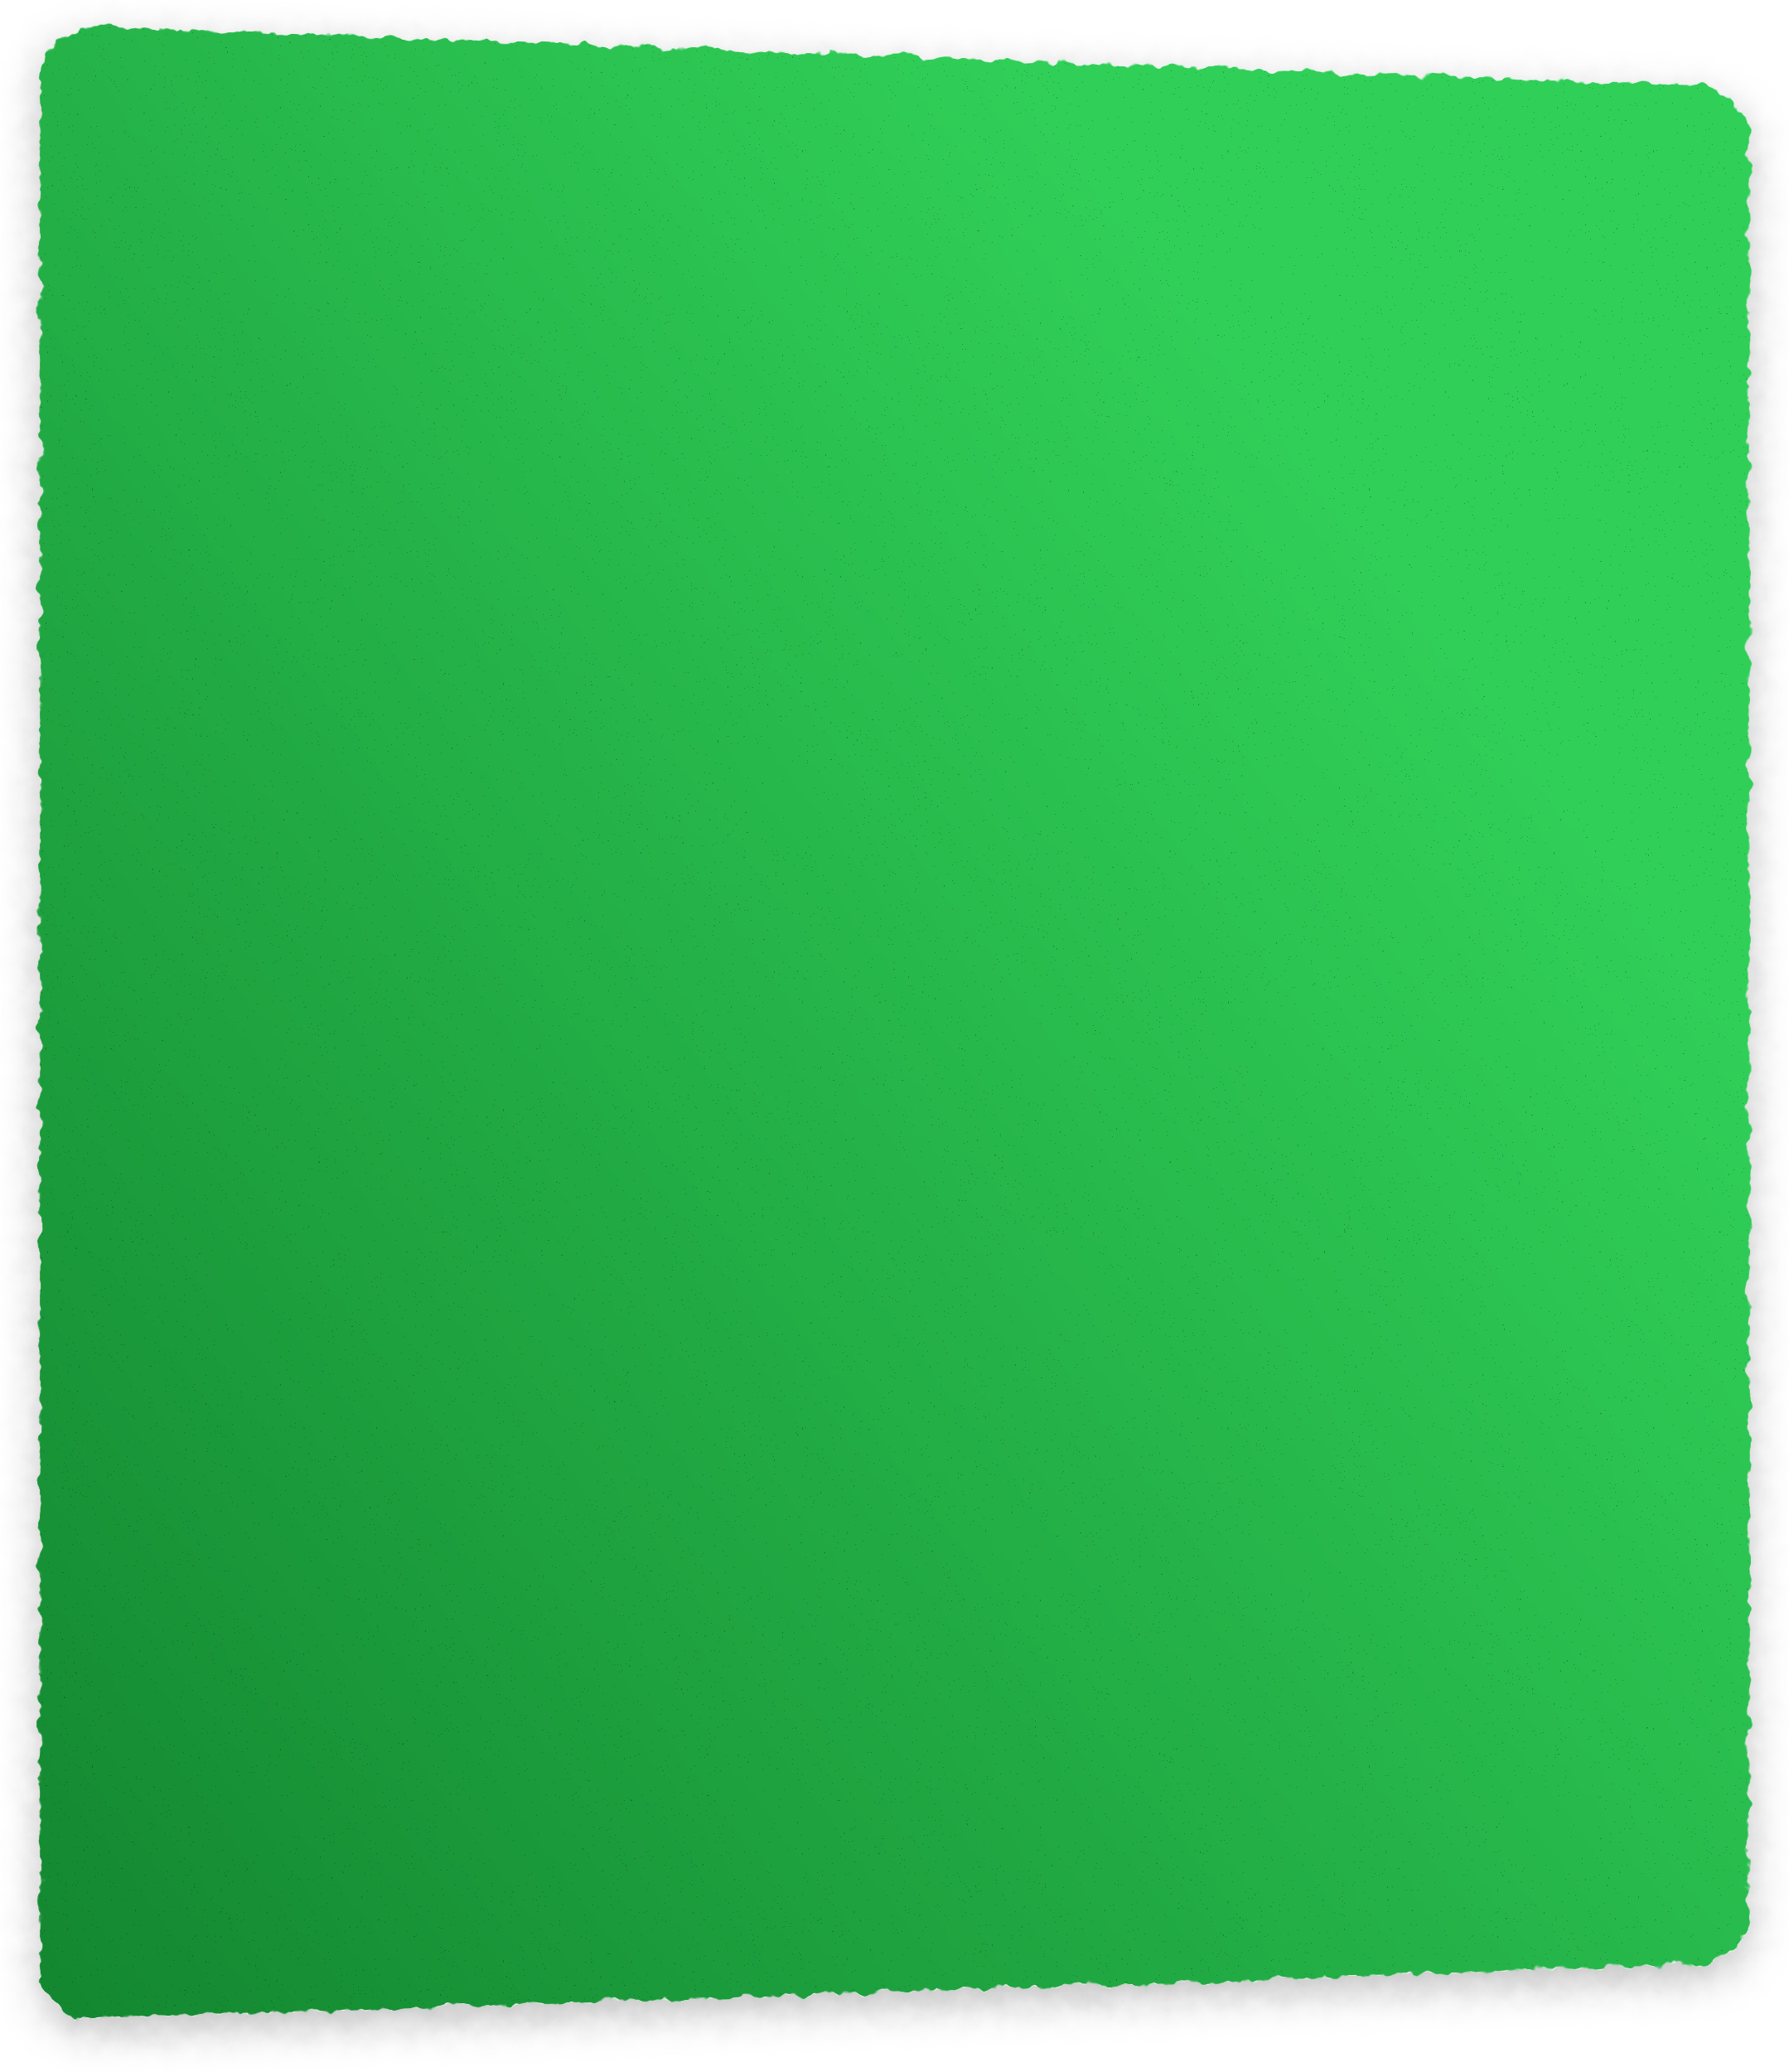
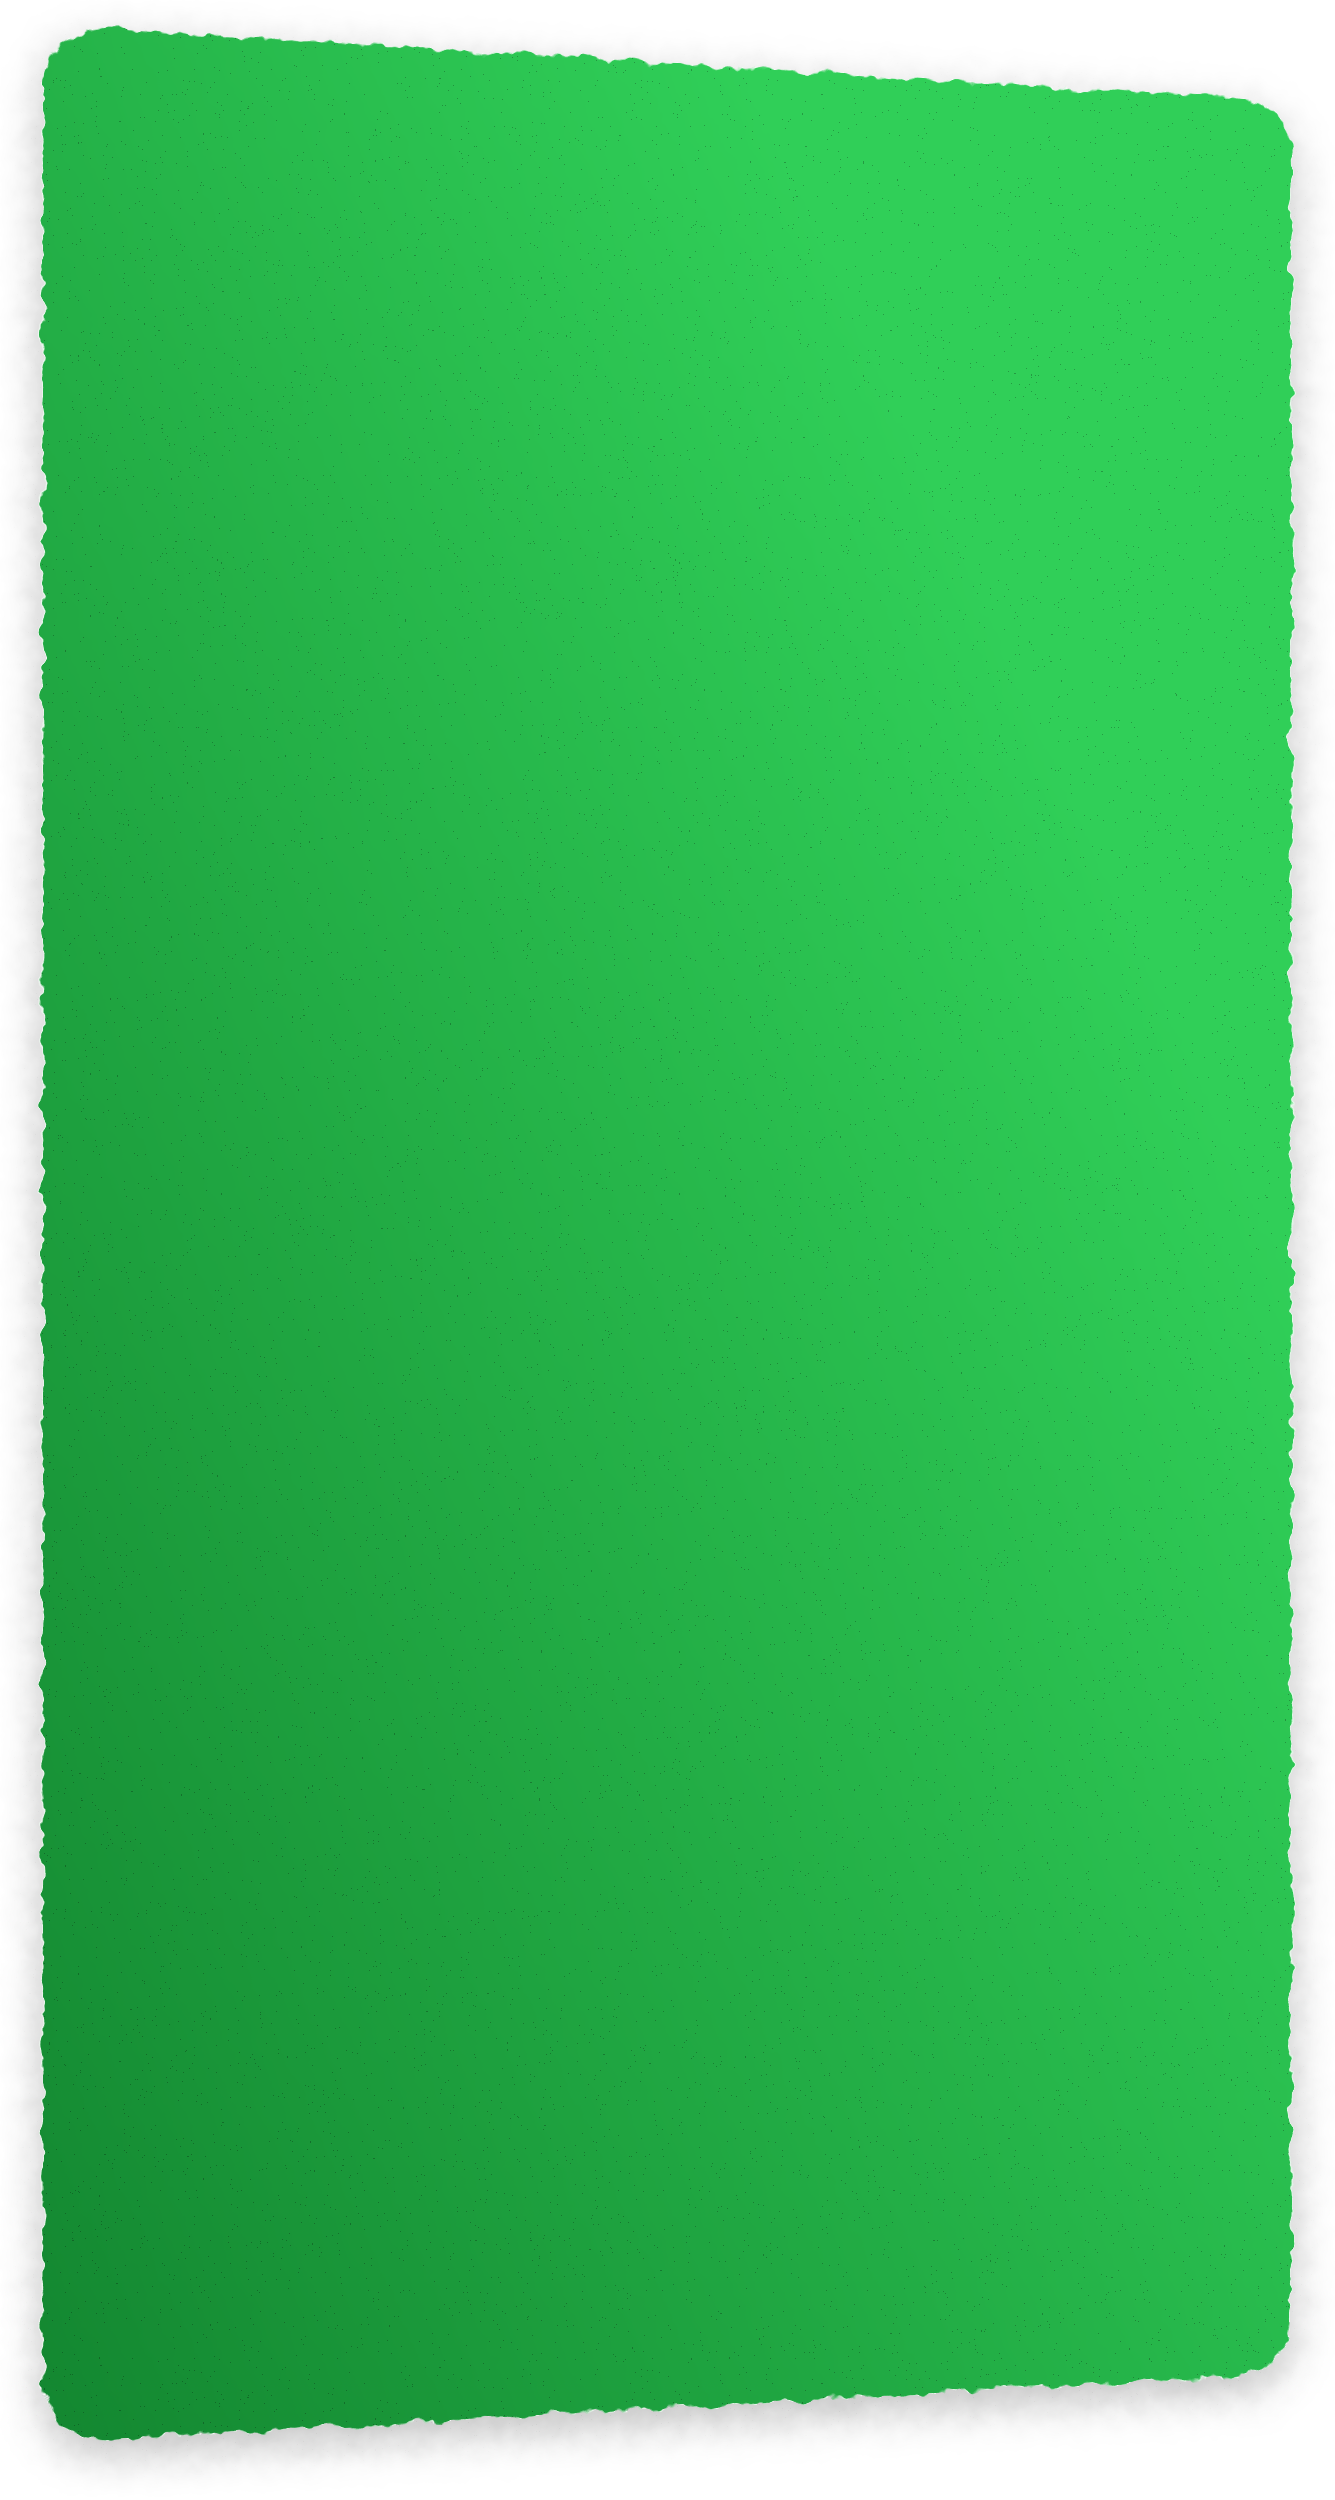
- <svg xmlns="http://www.w3.org/2000/svg" width="538" height="623" viewBox="0 0 538 623" fill="none">
+ <svg xmlns="http://www.w3.org/2000/svg" width="373" height="699" viewBox="0 0 373 699" fill="none">
  <g filter="url(#filter0_dgn_190_38)">
-     <path d="M526 574.663C526 583.29 519.16 590.364 510.537 590.654L28.537 606.841C19.495 607.145 12 599.897 12 590.85V24C12 14.931 19.53 7.675 28.593 8.011L510.593 25.873C519.193 26.192 526 33.256 526 41.862V574.663Z" fill="url(#paint0_linear_190_38)" />
+     <path d="M361 648.405C361 656.896 354.368 663.908 345.89 664.38L28.89 682.045C19.718 682.556 12 675.257 12 666.07V24.001C12 14.778 19.777 7.465 28.982 8.031L345.982 27.523C354.421 28.042 361 35.038 361 43.493V648.405Z" fill="url(#paint0_linear_190_38)" />
  </g>
  <defs>
-     <filter id="filter0_dgn_190_38" x="0" y="0" width="538" height="622.85" filterUnits="userSpaceOnUse" color-interpolation-filters="sRGB">
+     <filter id="filter0_dgn_190_38" x="0" y="0" width="373" height="698.071" filterUnits="userSpaceOnUse" color-interpolation-filters="sRGB">
      <feFlood flood-opacity="0" result="BackgroundImageFix" />
      <feColorMatrix in="SourceAlpha" type="matrix" values="0 0 0 0 0 0 0 0 0 0 0 0 0 0 0 0 0 0 127 0" result="hardAlpha" />
      <feOffset dy="4" />
      <feGaussianBlur stdDeviation="6" />
      <feComposite in2="hardAlpha" operator="out" />
      <feColorMatrix type="matrix" values="0 0 0 0 0 0 0 0 0 0 0 0 0 0 0 0 0 0 0.25 0" />
      <feBlend mode="normal" in2="BackgroundImageFix" result="effect1_dropShadow_190_38" />
      <feBlend mode="normal" in="SourceGraphic" in2="effect1_dropShadow_190_38" result="shape" />
      <feTurbulence type="fractalNoise" baseFrequency="0.167 0.167" numOctaves="3" seed="3178" />
      <feDisplacementMap in="shape" scale="4" xChannelSelector="R" yChannelSelector="G" result="displacedImage" width="100%" height="100%" />
      <feMerge result="effect2_texture_190_38">
        <feMergeNode in="displacedImage" />
      </feMerge>
      <feTurbulence type="fractalNoise" baseFrequency="2 2" stitchTiles="stitch" numOctaves="3" result="noise" seed="7608" />
      <feColorMatrix in="noise" type="luminanceToAlpha" result="alphaNoise" />
      <feComponentTransfer in="alphaNoise" result="coloredNoise1">
        <feFuncA type="discrete" tableValues="0 0 0 0 0 0 0 0 0 0 0 0 0 0 0 0 0 0 0 0 0 1 1 1 1 1 1 1 0 0 0 0 0 0 0 0 0 0 0 0 0 0 0 0 0 0 0 0 0 0 0 0 0 0 0 0 0 0 0 0 0 0 0 0 0 0 0 0 0 0 0 0 0 0 0 0 0 0 0 0 0 0 0 0 0 0 0 0 0 0 0 0 0 0 0 0 0 0 0 0 " />
      </feComponentTransfer>
      <feComposite operator="in" in2="effect2_texture_190_38" in="coloredNoise1" result="noise1Clipped" />
      <feFlood flood-color="rgba(0, 0, 0, 0.25)" result="color1Flood" />
      <feComposite operator="in" in2="noise1Clipped" in="color1Flood" result="color1" />
      <feMerge result="effect3_noise_190_38">
        <feMergeNode in="effect2_texture_190_38" />
        <feMergeNode in="color1" />
      </feMerge>
    </filter>
-     <linearGradient id="paint0_linear_190_38" x1="-295.414" y1="840.757" x2="483.048" y2="257.755" gradientUnits="userSpaceOnUse">
+     <linearGradient id="paint0_linear_190_38" x1="-196.73" y1="945.907" x2="488.676" y2="636.558" gradientUnits="userSpaceOnUse">
      <stop stop-color="#005716" />
      <stop offset="1" stop-color="#30CF58" />
    </linearGradient>
  </defs>
</svg>
